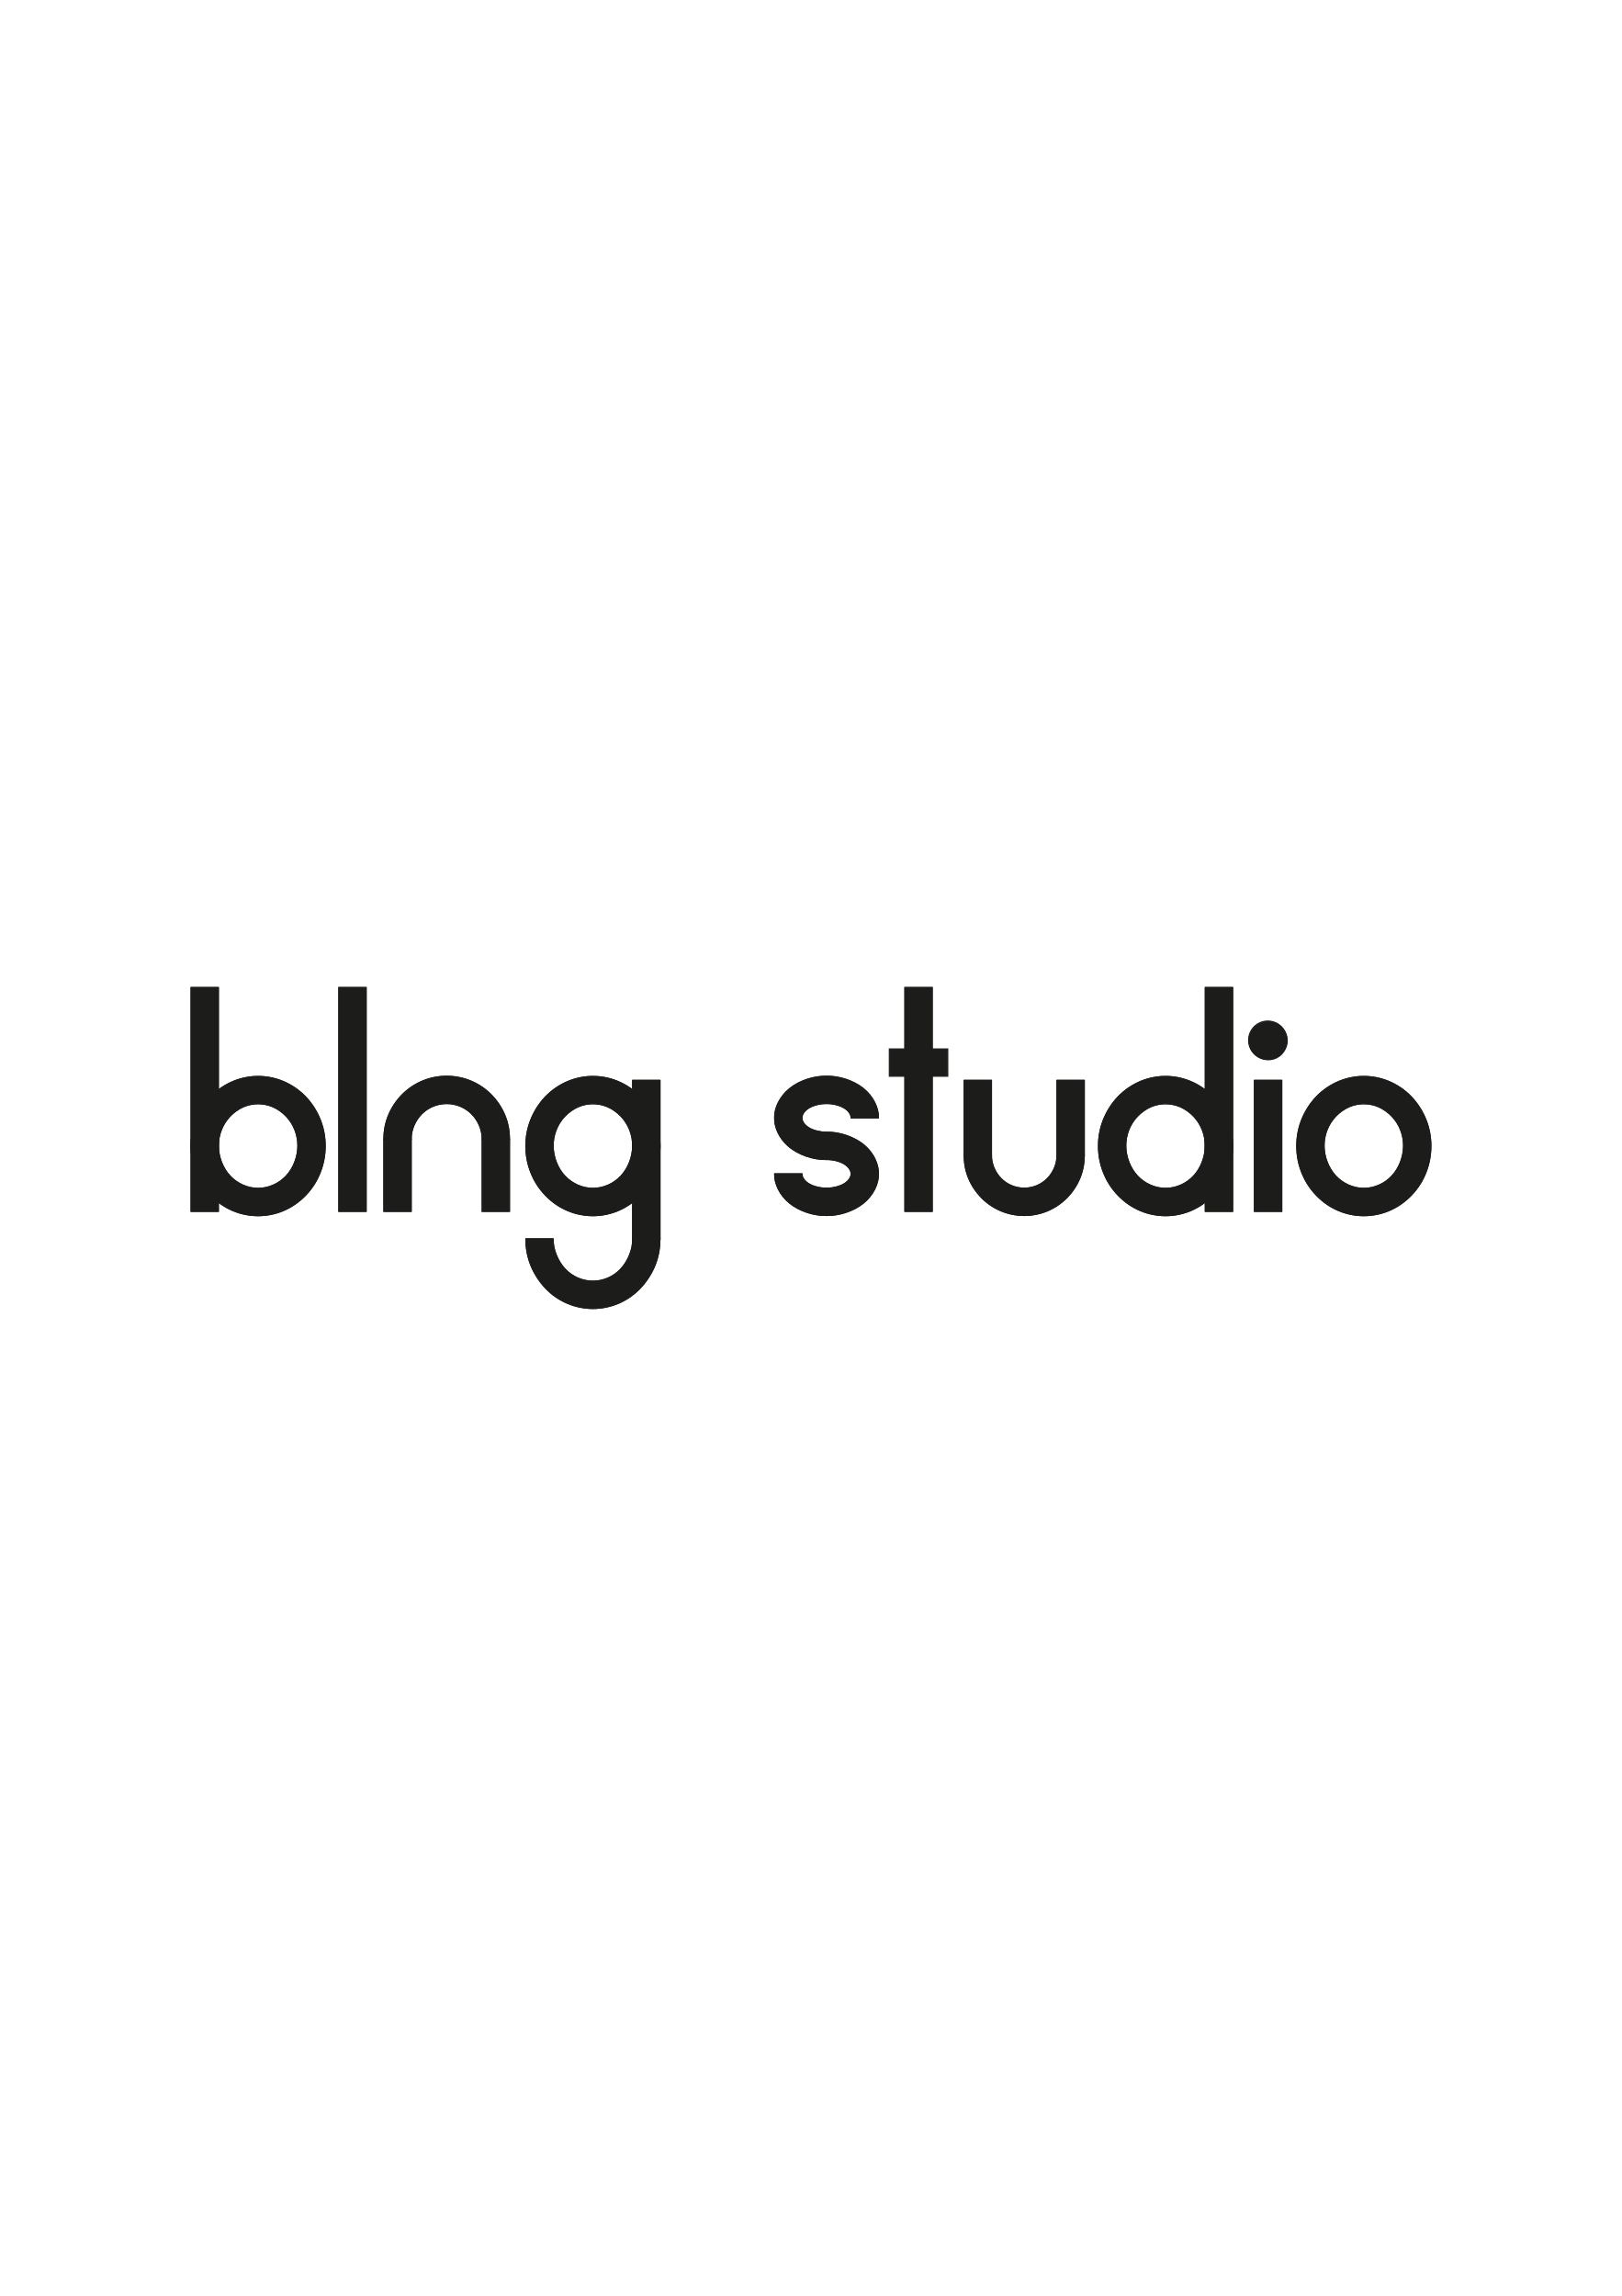
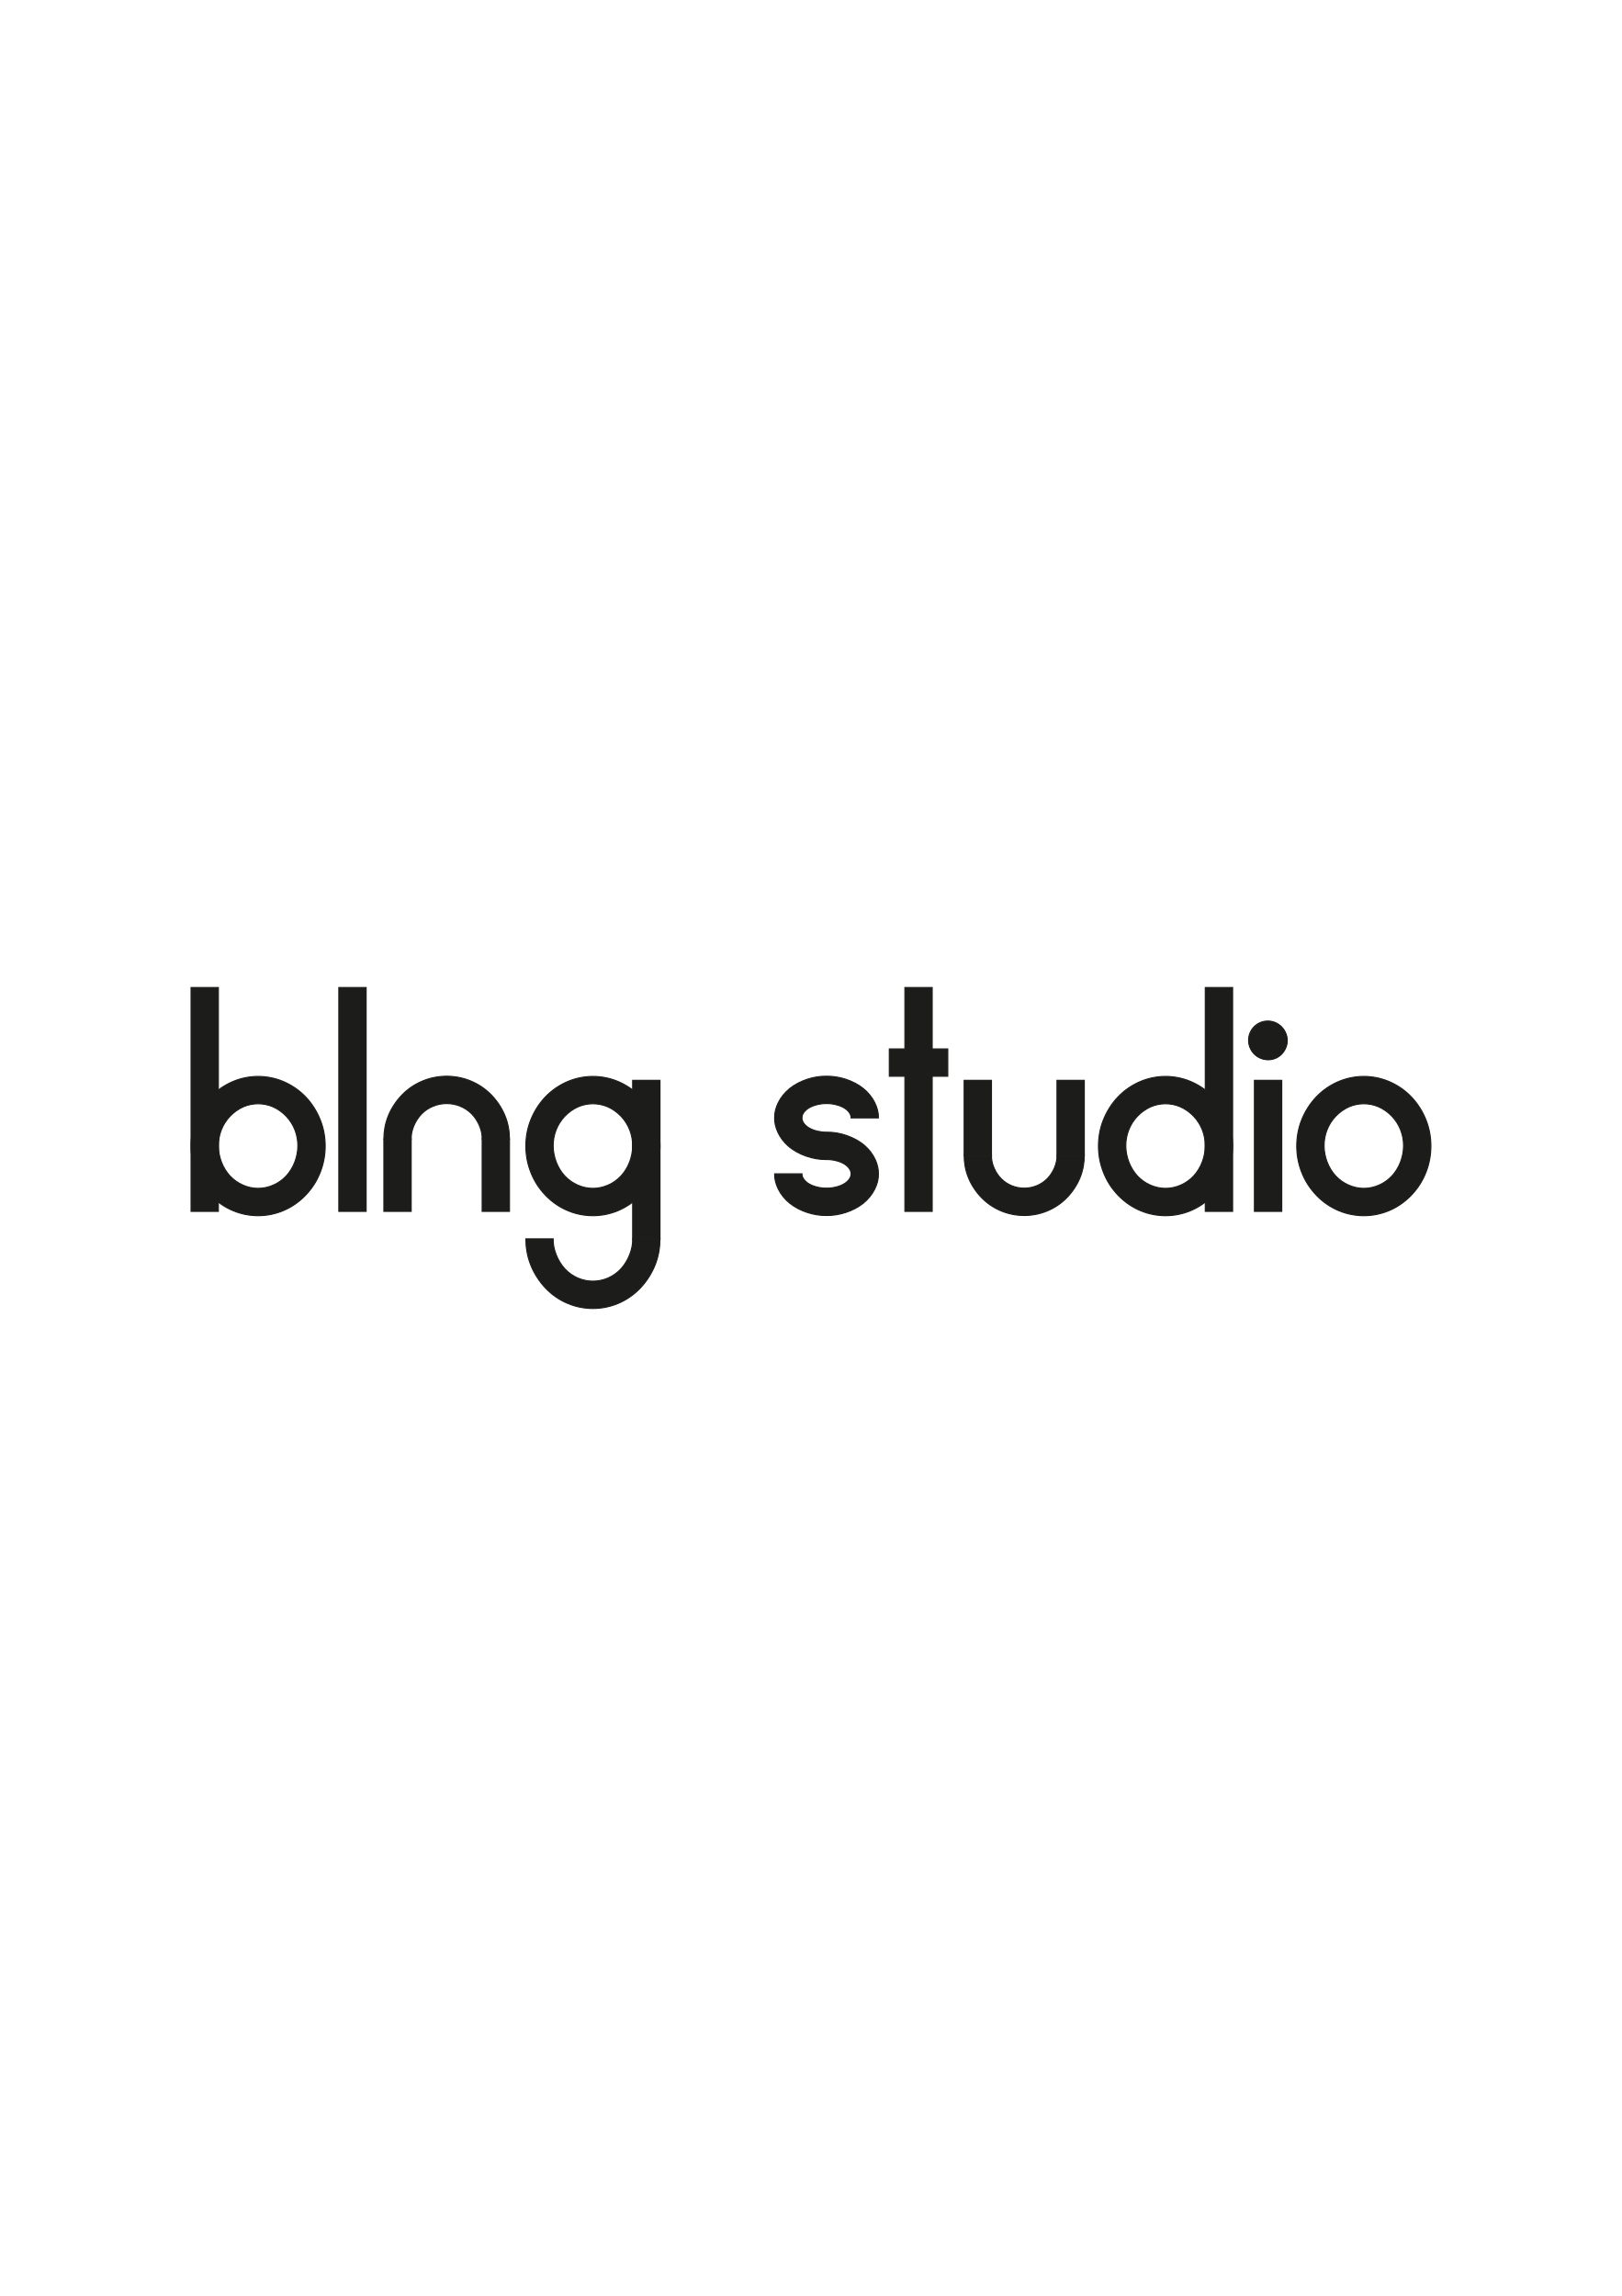
<svg xmlns="http://www.w3.org/2000/svg" version="1.1" width="1684pt" height="2384pt" viewBox="0 0 1683.6 2383.92" id="svg44">
  <defs id="defs1" />
  <g id="letter-l" style="stroke:#1c1c1a;stroke-opacity:1;stroke-width:1.125;stroke-dasharray:none">
-     <path d="m 351.613,1257.772 h 28.346 V 1025.331 H 351.613 Z" stroke="#1c1c1a" stroke-width="0.24" stroke-linecap="round" stroke-linejoin="round" fill="none" id="path8" style="stroke:#1c1c1a;stroke-opacity:1;stroke-width:1.125;stroke-dasharray:none" />
    <g id="g47" style="stroke:#1c1c1a;stroke-opacity:1;stroke-width:1.125;stroke-dasharray:none">
      <path d="m 351.613,1257.772 c 9.449,0 18.898,0 28.346,0 0,-77.48 0,-154.961 0,-232.441 -9.449,0 -18.898,0 -28.346,0 0,77.48 0,154.961 0,232.441 z" stroke="#000000" stroke-width="0" fill="#1c1c1a" fill-opacity="1" id="path25" style="stroke:#1c1c1a;stroke-opacity:1;stroke-width:1.125;stroke-dasharray:none" />
    </g>
  </g>
  <g id="letter-g" style="stroke:#1c1c1a;stroke-opacity:1;stroke-width:1.125;stroke-dasharray:none">
-     <path d="M 656.685,1286.298 H 685.032 V 1121.709 h -28.346 z" stroke="#1c1c1a" stroke-width="0.24" stroke-linecap="round" stroke-linejoin="round" fill="none" id="path1" style="stroke:#1c1c1a;stroke-opacity:1;stroke-width:1.125;stroke-dasharray:none" />
-     <path d="m 615.412,1146.007 c 4.863,0.017 10.097,0.888 15.193,3.084 5.096,2.196 10.054,5.717 14.051,9.923 7.994,8.413 12.145,19.567 12.028,30.927 -0.117,11.359 -4.501,22.924 -12.092,31.069 -7.591,8.145 -18.39,12.87 -29.188,12.871 -10.798,10e-4 -21.596,-4.723 -29.186,-12.866 -7.59,-8.144 -11.972,-19.708 -12.087,-31.067 -0.115,-11.36 4.038,-22.515 12.033,-30.929 3.998,-4.207 8.956,-7.729 14.053,-9.926 5.096,-2.197 10.331,-3.069 15.194,-3.086 z" stroke="#1c1c1a" stroke-width="0.24" stroke-linecap="round" stroke-linejoin="round" fill="none" id="path4" style="stroke:#1c1c1a;stroke-opacity:1;stroke-width:1.125;stroke-dasharray:none" />
-     <path d="m 656.685,1286.298 c 0.377,10.22 -4.36,22.641 -12.092,31.072 -7.732,8.431 -18.46,12.871 -29.188,12.872 -10.727,9e-4 -21.453,-4.437 -29.184,-12.865 -7.731,-8.428 -12.467,-20.847 -12.089,-31.065 H 545.785 c 0.024,8.521 1.415,17.674 4.888,26.606 3.473,8.932 9.029,17.645 15.705,24.631 13.353,13.972 31.189,21.04 49.026,21.039 17.837,-9e-4 35.675,-7.071 49.03,-21.047 6.677,-6.987 12.234,-15.701 15.708,-24.635 3.474,-8.934 4.865,-18.088 4.89,-26.609 z" stroke="#1c1c1a" stroke-width="0.24" stroke-linecap="round" stroke-linejoin="round" fill="none" id="path11" style="stroke:#1c1c1a;stroke-opacity:1;stroke-width:1.125;stroke-dasharray:none" />
-     <path d="m 615.412,1117.661 c 8.187,-0.014 17.063,1.546 25.628,5.074 8.565,3.528 16.818,9.024 23.602,16.095 6.784,7.071 12.099,15.716 15.503,24.504 3.403,8.789 4.894,17.72 4.887,26.607 -0.007,8.887 -1.513,17.728 -4.873,26.548 -1.68,4.41 -3.823,8.814 -6.478,13.007 -2.654,4.193 -5.82,8.174 -9.236,11.705 -13.666,14.122 -31.353,21.026 -49.04,21.027 -17.687,9e-4 -35.373,-6.902 -49.038,-21.023 -3.416,-3.53 -6.581,-7.511 -9.235,-11.704 -2.654,-4.193 -4.797,-8.597 -6.476,-13.006 -3.359,-8.819 -4.864,-17.661 -4.87,-26.547 -0.007,-8.887 1.486,-17.819 4.89,-26.607 3.404,-8.789 8.72,-17.434 15.505,-24.506 6.785,-7.071 15.039,-12.568 23.604,-16.098 8.565,-3.529 17.441,-5.09 25.628,-5.076 z" stroke="#1c1c1a" stroke-width="0.24" stroke-linecap="round" stroke-linejoin="round" fill="none" id="path21" style="stroke:#1c1c1a;stroke-opacity:1;stroke-width:1.125;stroke-dasharray:none" />
    <g id="g51" style="stroke:#1c1c1a;stroke-opacity:1;stroke-width:1.125;stroke-dasharray:none">
      <path d="m 615.412,1117.661 c -8.188,-0.013 -17.063,1.548 -25.628,5.076 -8.565,3.529 -16.819,9.026 -23.604,16.098 -6.785,7.071 -12.101,15.717 -15.505,24.506 -3.404,8.789 -4.896,17.721 -4.89,26.607 0.006,8.887 1.512,17.728 4.87,26.547 1.679,4.41 3.822,8.814 6.476,13.006 2.654,4.193 5.819,8.174 9.235,11.704 13.665,14.12 31.351,21.023 49.038,21.023 17.687,0 35.374,-6.906 49.04,-21.027 3.417,-3.53 6.582,-7.512 9.236,-11.705 2.654,-4.193 4.798,-8.597 6.478,-13.007 3.36,-8.82 4.866,-17.661 4.873,-26.548 0.007,-8.887 -1.484,-17.819 -4.887,-26.607 -3.403,-8.789 -8.718,-17.433 -15.503,-24.504 -6.784,-7.071 -15.038,-12.567 -23.602,-16.095 -8.565,-3.528 -17.44,-5.088 -25.628,-5.074 z m 0,28.346 c 4.863,0.017 10.097,0.888 15.193,3.084 5.096,2.196 10.054,5.717 14.051,9.923 7.994,8.413 12.145,19.567 12.028,30.927 -0.117,11.359 -4.501,22.924 -12.092,31.069 -7.591,8.145 -18.39,12.87 -29.188,12.871 -10.798,10e-4 -21.596,-4.723 -29.186,-12.866 -7.59,-8.144 -11.972,-19.708 -12.087,-31.067 -0.115,-11.36 4.038,-22.515 12.033,-30.929 3.998,-4.207 8.956,-7.729 14.053,-9.926 5.096,-2.197 10.331,-3.069 15.194,-3.086 z" stroke="#000000" stroke-width="0" fill="#1c1c1a" fill-opacity="1" id="path29" style="stroke:#1c1c1a;stroke-opacity:1;stroke-width:1.125;stroke-dasharray:none" />
      <path d="m 656.685,1286.298 c 9.449,0 18.898,0 28.346,0 0,-54.863 0,-109.726 0,-164.589 -9.449,0 -18.898,0 -28.346,0 0,54.863 0,109.726 0,164.589 z" stroke="#000000" stroke-width="0" fill="#1c1c1a" fill-opacity="1" id="path31" style="stroke:#1c1c1a;stroke-opacity:1;stroke-width:1.125;stroke-dasharray:none" />
      <path d="m 656.685,1286.298 c 0.377,10.22 -4.36,22.641 -12.092,31.072 -7.732,8.431 -18.46,12.871 -29.188,12.872 -10.727,9e-4 -21.453,-4.437 -29.184,-12.865 -7.731,-8.428 -12.467,-20.847 -12.089,-31.065 -9.449,0 -18.898,0 -28.347,0 0.024,8.521 1.415,17.674 4.888,26.606 3.473,8.932 9.029,17.645 15.705,24.631 13.353,13.972 31.189,21.04 49.026,21.039 17.837,-9e-4 35.675,-7.071 49.03,-21.047 6.677,-6.987 12.234,-15.701 15.708,-24.635 3.474,-8.934 4.865,-18.088 4.89,-26.609 -9.449,0 -18.898,0 -28.347,0 z" stroke="#000000" stroke-width="0" fill="#1c1c1a" fill-opacity="1" id="path32" style="stroke:#1c1c1a;stroke-opacity:1;stroke-width:1.125;stroke-dasharray:none" />
    </g>
  </g>
  <g id="letter-i" style="stroke:#1c1c1a;stroke-opacity:1;stroke-width:1.125;stroke-dasharray:none">
-     <path d="m 1330.57,1121.709 h -28.346 v 136.063 h 28.346 z" stroke="#1c1c1a" stroke-width="0.24" stroke-linecap="round" stroke-linejoin="round" fill="none" id="path13" style="stroke:#1c1c1a;stroke-opacity:1;stroke-width:1.125;stroke-dasharray:none" />
    <circle cx="1316" cy="1080" r="19.84" stroke="#1c1c1a" stroke-width="0.24" fill="none" id="circle19" style="stroke:#1c1c1a;stroke-opacity:1;stroke-width:1.125;stroke-dasharray:none" />
    <g id="g61" style="stroke:#1c1c1a;stroke-opacity:1;stroke-width:1.125;stroke-dasharray:none">
      <path d="m 1336.239,1080.487 c 0.183,-4.619 -2.098,-10.215 -5.812,-14.031 -3.714,-3.816 -8.861,-5.852 -14.031,-5.812 -5.17,0.041 -10.363,2.158 -14.031,5.812 -3.668,3.653 -5.812,8.842 -5.812,14.031 0,5.189 2.143,10.377 5.812,14.031 3.668,3.653 8.861,5.771 14.031,5.812 5.17,0.041 10.317,-1.996 14.031,-5.812 3.714,-3.816 5.995,-9.412 5.812,-14.031 z" stroke="#000000" stroke-width="0" fill="#1c1c1a" fill-opacity="1" id="path30" style="stroke:#1c1c1a;stroke-opacity:1;stroke-width:1.125;stroke-dasharray:none" />
      <path d="m 1330.57,1121.709 c -9.449,0 -18.898,0 -28.346,0 0,45.354 0,90.709 0,136.063 9.449,0 18.898,0 28.346,0 0,-45.354 0,-90.709 0,-136.063 z" stroke="#000000" stroke-width="0" fill="#1c1c1a" fill-opacity="1" id="path33" style="stroke:#1c1c1a;stroke-opacity:1;stroke-width:1.125;stroke-dasharray:none" />
    </g>
  </g>
  <g id="letter-o" style="stroke:#1c1c1a;stroke-opacity:1;stroke-width:1.125;stroke-dasharray:none">
-     <path d="m 1415.78,1146.007 c -4.863,0.017 -10.097,0.888 -15.194,3.084 -5.096,2.196 -10.054,5.717 -14.051,9.923 -7.994,8.413 -12.145,19.567 -12.028,30.927 0.117,11.359 4.501,22.924 12.092,31.069 7.591,8.145 18.39,12.87 29.188,12.871 10.798,10e-4 21.596,-4.723 29.186,-12.866 7.59,-8.144 11.972,-19.708 12.087,-31.067 0.115,-11.36 -4.038,-22.515 -12.034,-30.929 -3.998,-4.207 -8.956,-7.729 -14.053,-9.926 -5.096,-2.197 -10.331,-3.069 -15.194,-3.086 z" stroke="#1c1c1a" stroke-width="0.24" stroke-linecap="round" stroke-linejoin="round" fill="none" id="path14" style="stroke:#1c1c1a;stroke-opacity:1;stroke-width:1.125;stroke-dasharray:none" />
-     <path d="m 1415.78,1117.661 c -8.188,-0.014 -17.063,1.546 -25.628,5.074 -8.565,3.528 -16.818,9.024 -23.602,16.095 -6.784,7.071 -12.099,15.716 -15.502,24.504 -3.403,8.789 -4.894,17.72 -4.887,26.607 0.01,8.887 1.513,17.728 4.873,26.548 1.68,4.41 3.823,8.814 6.478,13.007 2.654,4.193 5.82,8.174 9.236,11.705 13.666,14.122 31.353,21.026 49.04,21.027 17.687,9e-4 35.373,-6.902 49.038,-21.023 3.416,-3.53 6.581,-7.511 9.235,-11.704 2.654,-4.193 4.797,-8.597 6.476,-13.006 3.359,-8.819 4.864,-17.661 4.87,-26.547 0.01,-8.887 -1.486,-17.819 -4.89,-26.607 -3.404,-8.789 -8.72,-17.434 -15.505,-24.506 -6.785,-7.071 -15.039,-12.568 -23.604,-16.098 -8.565,-3.529 -17.441,-5.09 -25.628,-5.076 z" stroke="#1c1c1a" stroke-width="0.24" stroke-linecap="round" stroke-linejoin="round" fill="none" id="path22" style="stroke:#1c1c1a;stroke-opacity:1;stroke-width:1.125;stroke-dasharray:none" />
    <g id="g63" style="stroke:#1c1c1a;stroke-opacity:1;stroke-width:1.125;stroke-dasharray:none">
      <path d="m 1415.78,1117.661 c -8.188,-0.014 -17.063,1.546 -25.628,5.074 -8.565,3.528 -16.818,9.024 -23.602,16.095 -6.784,7.071 -12.099,15.716 -15.502,24.504 -3.403,8.789 -4.894,17.72 -4.887,26.607 0.01,8.887 1.513,17.728 4.873,26.548 1.68,4.41 3.823,8.814 6.478,13.007 2.654,4.193 5.82,8.174 9.236,11.705 13.666,14.122 31.353,21.026 49.04,21.027 17.687,9e-4 35.373,-6.902 49.038,-21.023 3.416,-3.53 6.581,-7.511 9.235,-11.704 2.654,-4.193 4.797,-8.597 6.476,-13.006 3.359,-8.819 4.864,-17.661 4.87,-26.547 0.01,-8.887 -1.486,-17.819 -4.89,-26.607 -3.404,-8.789 -8.72,-17.434 -15.505,-24.506 -6.785,-7.071 -15.039,-12.568 -23.604,-16.098 -8.565,-3.529 -17.441,-5.09 -25.628,-5.076 z m 0,28.346 c 4.863,0.018 10.098,0.89 15.194,3.086 5.096,2.197 10.055,5.719 14.053,9.926 7.996,8.414 12.148,19.569 12.034,30.929 -0.115,11.36 -4.497,22.923 -12.087,31.067 -7.59,8.144 -18.388,12.867 -29.186,12.866 -10.798,-9e-4 -21.597,-4.726 -29.188,-12.871 -7.591,-8.145 -11.975,-19.71 -12.092,-31.069 -0.117,-11.36 4.034,-22.514 12.028,-30.927 3.997,-4.206 8.955,-7.727 14.051,-9.923 5.096,-2.196 10.33,-3.067 15.194,-3.084 z" stroke="#000000" stroke-width="0" fill="#1c1c1a" fill-opacity="1" id="path34" style="stroke:#1c1c1a;stroke-opacity:1;stroke-width:1.125;stroke-dasharray:none" />
    </g>
  </g>
  <g id="letter-d" style="stroke:#1c1c1a;stroke-opacity:1;stroke-width:1.125;stroke-dasharray:none">
-     <path d="m 1209.919,1146.007 c -4.863,0.017 -10.097,0.888 -15.193,3.084 -5.096,2.196 -10.054,5.717 -14.051,9.923 -7.994,8.413 -12.145,19.567 -12.028,30.927 0.117,11.359 4.501,22.924 12.092,31.069 7.591,8.145 18.39,12.87 29.188,12.871 10.798,10e-4 21.596,-4.723 29.186,-12.866 7.59,-8.144 11.972,-19.708 12.087,-31.067 0.115,-11.36 -4.038,-22.515 -12.034,-30.929 -3.998,-4.207 -8.956,-7.729 -14.053,-9.926 -5.096,-2.197 -10.331,-3.069 -15.194,-3.086 z" stroke="#1c1c1a" stroke-width="0.24" stroke-linecap="round" stroke-linejoin="round" fill="none" id="path7" style="stroke:#1c1c1a;stroke-opacity:1;stroke-width:1.125;stroke-dasharray:none" />
-     <path d="m 1251.2,1257.772 h 28.346 v -232.441 h -28.346 z" stroke="#1c1c1a" stroke-width="0.24" stroke-linecap="round" stroke-linejoin="round" fill="none" id="path17" style="stroke:#1c1c1a;stroke-opacity:1;stroke-width:1.125;stroke-dasharray:none" />
-     <path d="m 1209.919,1117.661 c -8.188,-0.014 -17.063,1.546 -25.628,5.074 -8.565,3.528 -16.818,9.024 -23.602,16.095 -6.784,7.071 -12.099,15.716 -15.502,24.504 -3.403,8.789 -4.895,17.72 -4.887,26.607 0.01,8.887 1.513,17.728 4.873,26.548 1.68,4.41 3.823,8.814 6.478,13.007 2.654,4.193 5.82,8.174 9.236,11.705 13.666,14.122 31.353,21.026 49.04,21.027 17.687,9e-4 35.373,-6.902 49.038,-21.023 3.416,-3.53 6.581,-7.511 9.235,-11.704 2.654,-4.193 4.797,-8.597 6.476,-13.006 3.359,-8.819 4.864,-17.661 4.87,-26.547 0.01,-8.887 -1.486,-17.819 -4.89,-26.607 -3.404,-8.789 -8.72,-17.434 -15.505,-24.506 -6.785,-7.071 -15.039,-12.568 -23.604,-16.098 -8.565,-3.529 -17.441,-5.09 -25.628,-5.076 z" stroke="#1c1c1a" stroke-width="0.24" stroke-linecap="round" stroke-linejoin="round" fill="none" id="path20" style="stroke:#1c1c1a;stroke-opacity:1;stroke-width:1.125;stroke-dasharray:none" />
    <g id="g59" style="stroke:#1c1c1a;stroke-opacity:1;stroke-width:1.125;stroke-dasharray:none">
      <path d="m 1209.919,1117.661 c -8.188,-0.014 -17.063,1.546 -25.628,5.074 -8.565,3.528 -16.818,9.024 -23.602,16.095 -6.784,7.071 -12.099,15.716 -15.502,24.504 -3.403,8.789 -4.895,17.72 -4.887,26.607 0.01,8.887 1.513,17.728 4.873,26.548 1.68,4.41 3.823,8.814 6.478,13.007 2.654,4.193 5.82,8.174 9.236,11.705 13.666,14.122 31.353,21.026 49.04,21.027 17.687,9e-4 35.373,-6.902 49.038,-21.023 3.416,-3.53 6.581,-7.511 9.235,-11.704 2.654,-4.193 4.797,-8.597 6.476,-13.006 3.359,-8.819 4.864,-17.661 4.87,-26.547 0.01,-8.887 -1.486,-17.819 -4.89,-26.607 -3.404,-8.789 -8.72,-17.434 -15.505,-24.506 -6.785,-7.071 -15.039,-12.568 -23.604,-16.098 -8.565,-3.529 -17.441,-5.09 -25.628,-5.076 z m 0,28.346 c 4.863,0.018 10.098,0.89 15.194,3.086 5.096,2.197 10.055,5.719 14.053,9.926 7.996,8.414 12.148,19.569 12.034,30.929 -0.115,11.36 -4.497,22.923 -12.087,31.067 -7.59,8.144 -18.388,12.867 -29.186,12.866 -10.798,-9e-4 -21.597,-4.726 -29.188,-12.871 -7.591,-8.145 -11.976,-19.71 -12.092,-31.069 -0.117,-11.36 4.034,-22.514 12.028,-30.927 3.997,-4.206 8.955,-7.727 14.051,-9.923 5.096,-2.196 10.33,-3.067 15.193,-3.084 z" stroke="#000000" stroke-width="0" fill="#1c1c1a" fill-opacity="1" id="path36" style="stroke:#1c1c1a;stroke-opacity:1;stroke-width:1.125;stroke-dasharray:none" />
      <path d="m 1251.2,1257.772 c 9.449,0 18.898,0 28.346,0 0,-77.48 0,-154.961 0,-232.441 -9.449,0 -18.898,0 -28.346,0 0,77.48 0,154.961 0,232.441 z" stroke="#000000" stroke-width="0" fill="#1c1c1a" fill-opacity="1" id="path38" style="stroke:#1c1c1a;stroke-opacity:1;stroke-width:1.125;stroke-dasharray:none" />
    </g>
  </g>
  <g id="letter-s" style="stroke:#1c1c1a;stroke-opacity:1;stroke-width:1.125;stroke-dasharray:none">
-     <path d="m 883.457,1218.795 c 0.158,3.471 -2.542,7.647 -7.472,10.523 -4.93,2.876 -12.089,4.451 -18.04,4.359 -5.951,0.092 -13.11,-1.483 -18.04,-4.359 -4.93,-2.876 -7.63,-7.052 -7.472,-10.523 h -28.346 c -0.334,10.083 5.367,22.214 15.775,30.567 10.407,8.353 25.521,12.929 38.084,12.661 12.563,0.268 27.676,-4.308 38.083,-12.661 10.407,-8.353 16.109,-20.484 15.775,-30.567 0.259,-9.479 -4.657,-20.85 -13.988,-29.069 -10.487,-9.237 -26.551,-14.493 -39.87,-14.16 -5.951,0.092 -13.11,-1.483 -18.04,-4.359 -4.93,-2.876 -7.63,-7.052 -7.472,-10.523 -0.158,-3.471 2.542,-7.647 7.472,-10.523 4.93,-2.876 12.089,-4.451 18.04,-4.359 5.951,-0.092 13.11,1.483 18.04,4.359 4.93,2.876 7.63,7.052 7.472,10.523 h 28.346 c 0.334,-10.083 -5.367,-22.214 -15.775,-30.567 -10.407,-8.353 -25.521,-12.929 -38.083,-12.661 -12.563,-0.268 -27.676,4.308 -38.084,12.661 -10.407,8.353 -16.109,20.484 -15.775,30.567 -0.259,9.479 4.657,20.85 13.988,29.069 10.487,9.237 26.551,14.493 39.87,14.16 5.951,-0.092 13.11,1.483 18.04,4.359 4.93,2.876 7.63,7.052 7.472,10.523 z" stroke="#1c1c1a" stroke-width="0.24" stroke-linecap="round" stroke-linejoin="round" fill="none" id="path2" style="stroke:#1c1c1a;stroke-opacity:1;stroke-width:1.125;stroke-dasharray:none" />
    <g id="g53" style="stroke:#1c1c1a;stroke-opacity:1;stroke-width:1.125;stroke-dasharray:none">
      <path d="m 883.457,1218.795 c 0.158,3.471 -2.542,7.647 -7.472,10.523 -4.93,2.876 -12.089,4.451 -18.04,4.359 -5.951,0.092 -13.11,-1.483 -18.04,-4.359 -4.93,-2.876 -7.63,-7.052 -7.472,-10.523 -9.449,0 -18.898,0 -28.346,0 -0.334,10.083 5.367,22.214 15.775,30.567 10.407,8.353 25.521,12.929 38.084,12.661 12.563,0.268 27.676,-4.308 38.083,-12.661 10.407,-8.353 16.109,-20.484 15.775,-30.567 0.259,-9.479 -4.657,-20.85 -13.988,-29.069 -10.487,-9.237 -26.551,-14.493 -39.87,-14.16 -5.951,0.092 -13.11,-1.483 -18.04,-4.359 -4.93,-2.876 -7.63,-7.052 -7.472,-10.523 -0.158,-3.471 2.542,-7.647 7.472,-10.523 4.93,-2.876 12.089,-4.451 18.04,-4.359 5.951,-0.092 13.11,1.483 18.04,4.359 4.93,2.876 7.63,7.052 7.472,10.523 9.449,0 18.898,0 28.346,0 0.334,-10.083 -5.367,-22.214 -15.775,-30.567 -10.407,-8.353 -25.521,-12.929 -38.083,-12.661 -12.563,-0.268 -27.676,4.308 -38.084,12.661 -10.407,8.353 -16.109,20.484 -15.775,30.567 -0.259,9.479 4.657,20.85 13.988,29.069 10.487,9.237 26.551,14.493 39.87,14.16 5.951,-0.092 13.11,1.483 18.04,4.359 4.93,2.876 7.63,7.052 7.472,10.523 z" stroke="#000000" stroke-width="0" fill="#1c1c1a" fill-opacity="1" id="path39" style="stroke:#1c1c1a;stroke-opacity:1;stroke-width:1.125;stroke-dasharray:none" />
    </g>
  </g>
  <g id="letter-t" style="stroke:#1c1c1a;stroke-opacity:1;stroke-width:1.125;stroke-dasharray:none">
-     <path d="m 939.312,1257.772 h 28.346 V 1025.331 H 939.312 Z" stroke="#1c1c1a" stroke-width="0.24" stroke-linecap="round" stroke-linejoin="round" fill="none" id="path3" style="stroke:#1c1c1a;stroke-opacity:1;stroke-width:1.125;stroke-dasharray:none" />
    <g id="g55" style="stroke:#1c1c1a;stroke-opacity:1;stroke-width:1.125;stroke-dasharray:none">
      <path d="m 939.312,1257.772 c 9.449,0 18.898,0 28.346,0 0,-77.48 0,-154.961 0,-232.441 -9.449,0 -18.898,0 -28.346,0 0,77.48 0,154.961 0,232.441 z" stroke="#000000" stroke-width="0" fill="#1c1c1a" fill-opacity="1" id="path35" style="stroke:#1c1c1a;stroke-opacity:1;stroke-width:1.125;stroke-dasharray:none" />
      <path d="m 983.828,1117.457 c 0,-9.449 0,-18.898 0,-28.346 -20.229,0 -40.457,0 -60.686,0 0,9.449 0,18.898 0,28.346 20.229,0 40.457,0 60.686,0 z" stroke="#000000" stroke-width="0" fill="#1c1c1a" fill-opacity="1" id="path41" style="stroke:#1c1c1a;stroke-opacity:1;stroke-width:1.125;stroke-dasharray:none" />
    </g>
  </g>
  <g id="letter-n" style="stroke:#1c1c1a;stroke-opacity:1;stroke-width:1.125;stroke-dasharray:none">
-     <path d="m 500.431,1257.772 h 28.346 v -75.118 h -28.346 z" stroke="#1c1c1a" stroke-width="0.24" stroke-linecap="round" stroke-linejoin="round" fill="none" id="path5" style="stroke:#1c1c1a;stroke-opacity:1;stroke-width:1.125;stroke-dasharray:none" />
-     <path d="m 426.73,1182.654 a 36.85,36.85 0 0 1 73.701,0 h 28.346 a 65.197,65.197 0 0 0 -130.394,0 z" stroke="#1c1c1a" stroke-width="0.24" stroke-linecap="round" stroke-linejoin="round" fill="none" id="path6" style="stroke:#1c1c1a;stroke-opacity:1;stroke-width:1.125;stroke-dasharray:none" />
-     <path d="M 426.731,1257.772 H 398.384 v -75.118 h 28.346 z" stroke="#1c1c1a" stroke-width="0.24" stroke-linecap="round" stroke-linejoin="round" fill="none" id="path19" style="stroke:#1c1c1a;stroke-opacity:1;stroke-width:1.125;stroke-dasharray:none" />
    <g id="g49" style="stroke:#1c1c1a;stroke-opacity:1;stroke-width:1.125;stroke-dasharray:none">
      <path d="m 426.731,1257.772 c 0,-25.04 0,-50.079 0,-75.118 -9.449,0 -18.898,0 -28.346,0 0,25.039 0,50.079 0,75.118 9.449,0 18.898,0 28.346,0 z" stroke="#000000" stroke-width="0" fill="#1c1c1a" fill-opacity="1" id="path26" style="stroke:#1c1c1a;stroke-opacity:1;stroke-width:1.125;stroke-dasharray:none" />
      <path d="m 426.73,1182.654 c -0.338,-8.57 3.891,-18.987 10.793,-26.057 6.903,-7.07 16.48,-10.793 26.057,-10.793 9.577,0 19.155,3.723 26.057,10.793 6.903,7.07 11.131,17.487 10.793,26.057 9.449,0 18.898,0 28.346,0 -0.022,-7.686 -1.325,-15.941 -4.578,-23.999 -3.253,-8.057 -8.455,-15.916 -14.708,-22.218 -12.505,-12.604 -29.208,-18.98 -45.912,-18.98 -16.703,0 -33.407,6.377 -45.912,18.98 -6.252,6.302 -11.455,14.161 -14.708,22.218 -3.253,8.057 -4.555,16.313 -4.578,23.999 9.449,0 18.898,0 28.346,0 z" stroke="#000000" stroke-width="0" fill="#1c1c1a" fill-opacity="1" id="path27" style="stroke:#1c1c1a;stroke-opacity:1;stroke-width:1.125;stroke-dasharray:none" />
      <path d="m 500.431,1257.772 c 9.449,0 18.898,0 28.346,0 0,-25.04 0,-50.079 0,-75.118 -9.449,0 -18.898,0 -28.346,0 0,25.039 0,50.079 0,75.118 z" stroke="#000000" stroke-width="0" fill="#1c1c1a" fill-opacity="1" id="path28" style="stroke:#1c1c1a;stroke-opacity:1;stroke-width:1.125;stroke-dasharray:none" />
    </g>
  </g>
  <g id="letter-u" style="stroke:#1c1c1a;stroke-opacity:1;stroke-width:1.125;stroke-dasharray:none">
-     <path d="m 1029.182,1121.709 h -28.346 v 77.953 h 28.346 z" stroke="#1c1c1a" stroke-width="0.24" stroke-linecap="round" stroke-linejoin="round" fill="none" id="path9" style="stroke:#1c1c1a;stroke-opacity:1;stroke-width:1.125;stroke-dasharray:none" />
-     <path d="m 1097.213,1121.709 h 28.346 v 77.953 h -28.346 z" stroke="#1c1c1a" stroke-width="0.24" stroke-linecap="round" stroke-linejoin="round" fill="none" id="path10" style="stroke:#1c1c1a;stroke-opacity:1;stroke-width:1.125;stroke-dasharray:none" />
-     <path d="m 1097.213,1199.662 a 34.015,34.015 0 0 1 -68.031,0 h -28.346 a 62.362,62.362 0 0 0 124.724,0 z" stroke="#1c1c1a" stroke-width="0.24" stroke-linecap="round" stroke-linejoin="round" fill="none" id="path12" style="stroke:#1c1c1a;stroke-opacity:1;stroke-width:1.125;stroke-dasharray:none" />
    <g id="g57" style="stroke:#1c1c1a;stroke-opacity:1;stroke-width:1.125;stroke-dasharray:none">
      <path d="m 1029.182,1121.709 c -9.449,0 -18.898,0 -28.346,0 0,25.984 0,51.969 0,77.953 9.449,0 18.898,0 28.346,0 0,-25.984 0,-51.969 0,-77.953 z" stroke="#000000" stroke-width="0" fill="#1c1c1a" fill-opacity="1" id="path24" style="stroke:#1c1c1a;stroke-opacity:1;stroke-width:1.125;stroke-dasharray:none" />
      <path d="m 1097.213,1199.662 c 0.312,7.911 -3.591,17.526 -9.963,24.052 -6.372,6.526 -15.212,9.963 -24.052,9.963 -8.84,0 -17.681,-3.437 -24.052,-9.963 -6.372,-6.526 -10.274,-16.142 -9.963,-24.052 -9.449,0 -18.898,0 -28.346,0 0.021,7.351 1.267,15.248 4.378,22.955 3.111,7.707 8.088,15.224 14.068,21.252 11.961,12.056 27.938,18.155 43.915,18.155 15.977,0 31.954,-6.099 43.915,-18.155 5.981,-6.028 10.957,-13.545 14.068,-21.252 3.111,-7.707 4.357,-15.604 4.379,-22.955 -9.449,0 -18.898,0 -28.346,0 z" stroke="#000000" stroke-width="0" fill="#1c1c1a" fill-opacity="1" id="path37" style="stroke:#1c1c1a;stroke-opacity:1;stroke-width:1.125;stroke-dasharray:none" />
      <path d="m 1097.213,1121.709 c 0,25.984 0,51.969 0,77.953 9.449,0 18.898,0 28.346,0 0,-25.984 0,-51.969 0,-77.953 -9.449,0 -18.898,0 -28.346,0 z" stroke="#000000" stroke-width="0" fill="#1c1c1a" fill-opacity="1" id="path40" style="stroke:#1c1c1a;stroke-opacity:1;stroke-width:1.125;stroke-dasharray:none" />
    </g>
  </g>
  <g id="letter-b" style="stroke:#1c1c1a;stroke-opacity:1;stroke-width:1.125;stroke-dasharray:none">
-     <path d="m 267.82,1117.661 c 8.188,-0.014 17.063,1.546 25.628,5.074 8.565,3.528 16.818,9.024 23.602,16.095 6.784,7.071 12.099,15.716 15.503,24.504 3.403,8.789 4.894,17.72 4.887,26.607 -0.007,8.887 -1.513,17.728 -4.873,26.548 -1.68,4.41 -3.823,8.814 -6.478,13.007 -2.654,4.193 -5.82,8.174 -9.236,11.705 -13.666,14.122 -31.353,21.026 -49.04,21.027 -17.687,9e-4 -35.373,-6.902 -49.038,-21.023 -3.416,-3.53 -6.581,-7.511 -9.235,-11.704 -2.654,-4.193 -4.797,-8.597 -6.476,-13.006 -3.359,-8.819 -4.864,-17.661 -4.871,-26.547 -0.006,-8.887 1.486,-17.819 4.89,-26.607 3.404,-8.789 8.72,-17.434 15.505,-24.506 6.785,-7.071 15.039,-12.568 23.604,-16.098 8.565,-3.529 17.441,-5.09 25.628,-5.076 z" stroke="#1c1c1a" stroke-width="0.24" stroke-linecap="round" stroke-linejoin="round" fill="none" id="path15" style="stroke:#1c1c1a;stroke-opacity:1;stroke-width:1.125;stroke-dasharray:none" />
-     <path d="m 226.54,1257.772 h -28.346 v -232.441 h 28.346 z" stroke="#1c1c1a" stroke-width="0.24" stroke-linecap="round" stroke-linejoin="round" fill="none" id="path16" style="stroke:#1c1c1a;stroke-opacity:1;stroke-width:1.125;stroke-dasharray:none" />
-     <path d="m 267.82,1146.007 c 4.863,0.017 10.097,0.888 15.193,3.084 5.096,2.196 10.054,5.717 14.051,9.923 7.994,8.413 12.145,19.567 12.029,30.927 -0.117,11.359 -4.501,22.924 -12.092,31.069 -7.591,8.145 -18.39,12.87 -29.188,12.871 -10.798,10e-4 -21.596,-4.723 -29.186,-12.866 -7.59,-8.144 -11.972,-19.708 -12.087,-31.067 -0.115,-11.36 4.038,-22.515 12.034,-30.929 3.998,-4.207 8.956,-7.729 14.053,-9.926 5.096,-2.197 10.331,-3.069 15.194,-3.086 z" stroke="#1c1c1a" stroke-width="0.24" stroke-linecap="round" stroke-linejoin="round" fill="none" id="path18" style="stroke:#1c1c1a;stroke-opacity:1;stroke-width:1.125;stroke-dasharray:none" />
    <g id="g45" transform="translate(-3.6552669e-6,3.4531857e-5)" style="stroke:#1c1c1a;stroke-opacity:1;stroke-width:1.125;stroke-dasharray:none">
      <path d="m 267.82,1117.661 c -8.188,-0.013 -17.063,1.548 -25.628,5.076 -8.565,3.529 -16.819,9.026 -23.604,16.098 -6.785,7.071 -12.101,15.717 -15.505,24.506 -3.404,8.789 -4.896,17.721 -4.89,26.607 0.006,8.887 1.512,17.728 4.871,26.547 1.679,4.41 3.822,8.814 6.476,13.006 2.654,4.193 5.819,8.174 9.235,11.704 13.665,14.12 31.351,21.023 49.038,21.023 17.687,0 35.374,-6.906 49.04,-21.027 3.417,-3.53 6.582,-7.512 9.236,-11.705 2.654,-4.193 4.798,-8.597 6.478,-13.007 3.36,-8.82 4.866,-17.661 4.873,-26.548 0.007,-8.887 -1.484,-17.819 -4.887,-26.607 -3.403,-8.789 -8.718,-17.433 -15.503,-24.504 -6.784,-7.071 -15.038,-12.567 -23.602,-16.095 -8.565,-3.528 -17.44,-5.088 -25.628,-5.074 z m 0,28.346 c 4.863,0.017 10.097,0.888 15.193,3.084 5.096,2.196 10.054,5.717 14.051,9.923 7.994,8.413 12.145,19.567 12.029,30.927 -0.117,11.359 -4.501,22.924 -12.092,31.069 -7.591,8.145 -18.39,12.87 -29.188,12.871 -10.798,10e-4 -21.596,-4.723 -29.186,-12.866 -7.59,-8.144 -11.972,-19.708 -12.087,-31.067 -0.115,-11.36 4.038,-22.515 12.034,-30.929 3.998,-4.207 8.956,-7.729 14.053,-9.926 5.096,-2.197 10.331,-3.069 15.194,-3.086 z" stroke="#000000" stroke-width="0" fill="#1c1c1a" fill-opacity="1" id="path23" style="stroke:#1c1c1a;stroke-opacity:1;stroke-width:1.125;stroke-dasharray:none" />
      <path d="m 226.54,1257.772 c 0,-77.48 0,-154.961 0,-232.441 -9.449,0 -18.898,0 -28.346,0 0,77.48 0,154.961 0,232.441 9.449,0 18.898,0 28.346,0 z" stroke="#000000" stroke-width="0" fill="#1c1c1a" fill-opacity="1" id="path42" style="stroke:#1c1c1a;stroke-opacity:1;stroke-width:1.125;stroke-dasharray:none" />
    </g>
  </g>
</svg>
